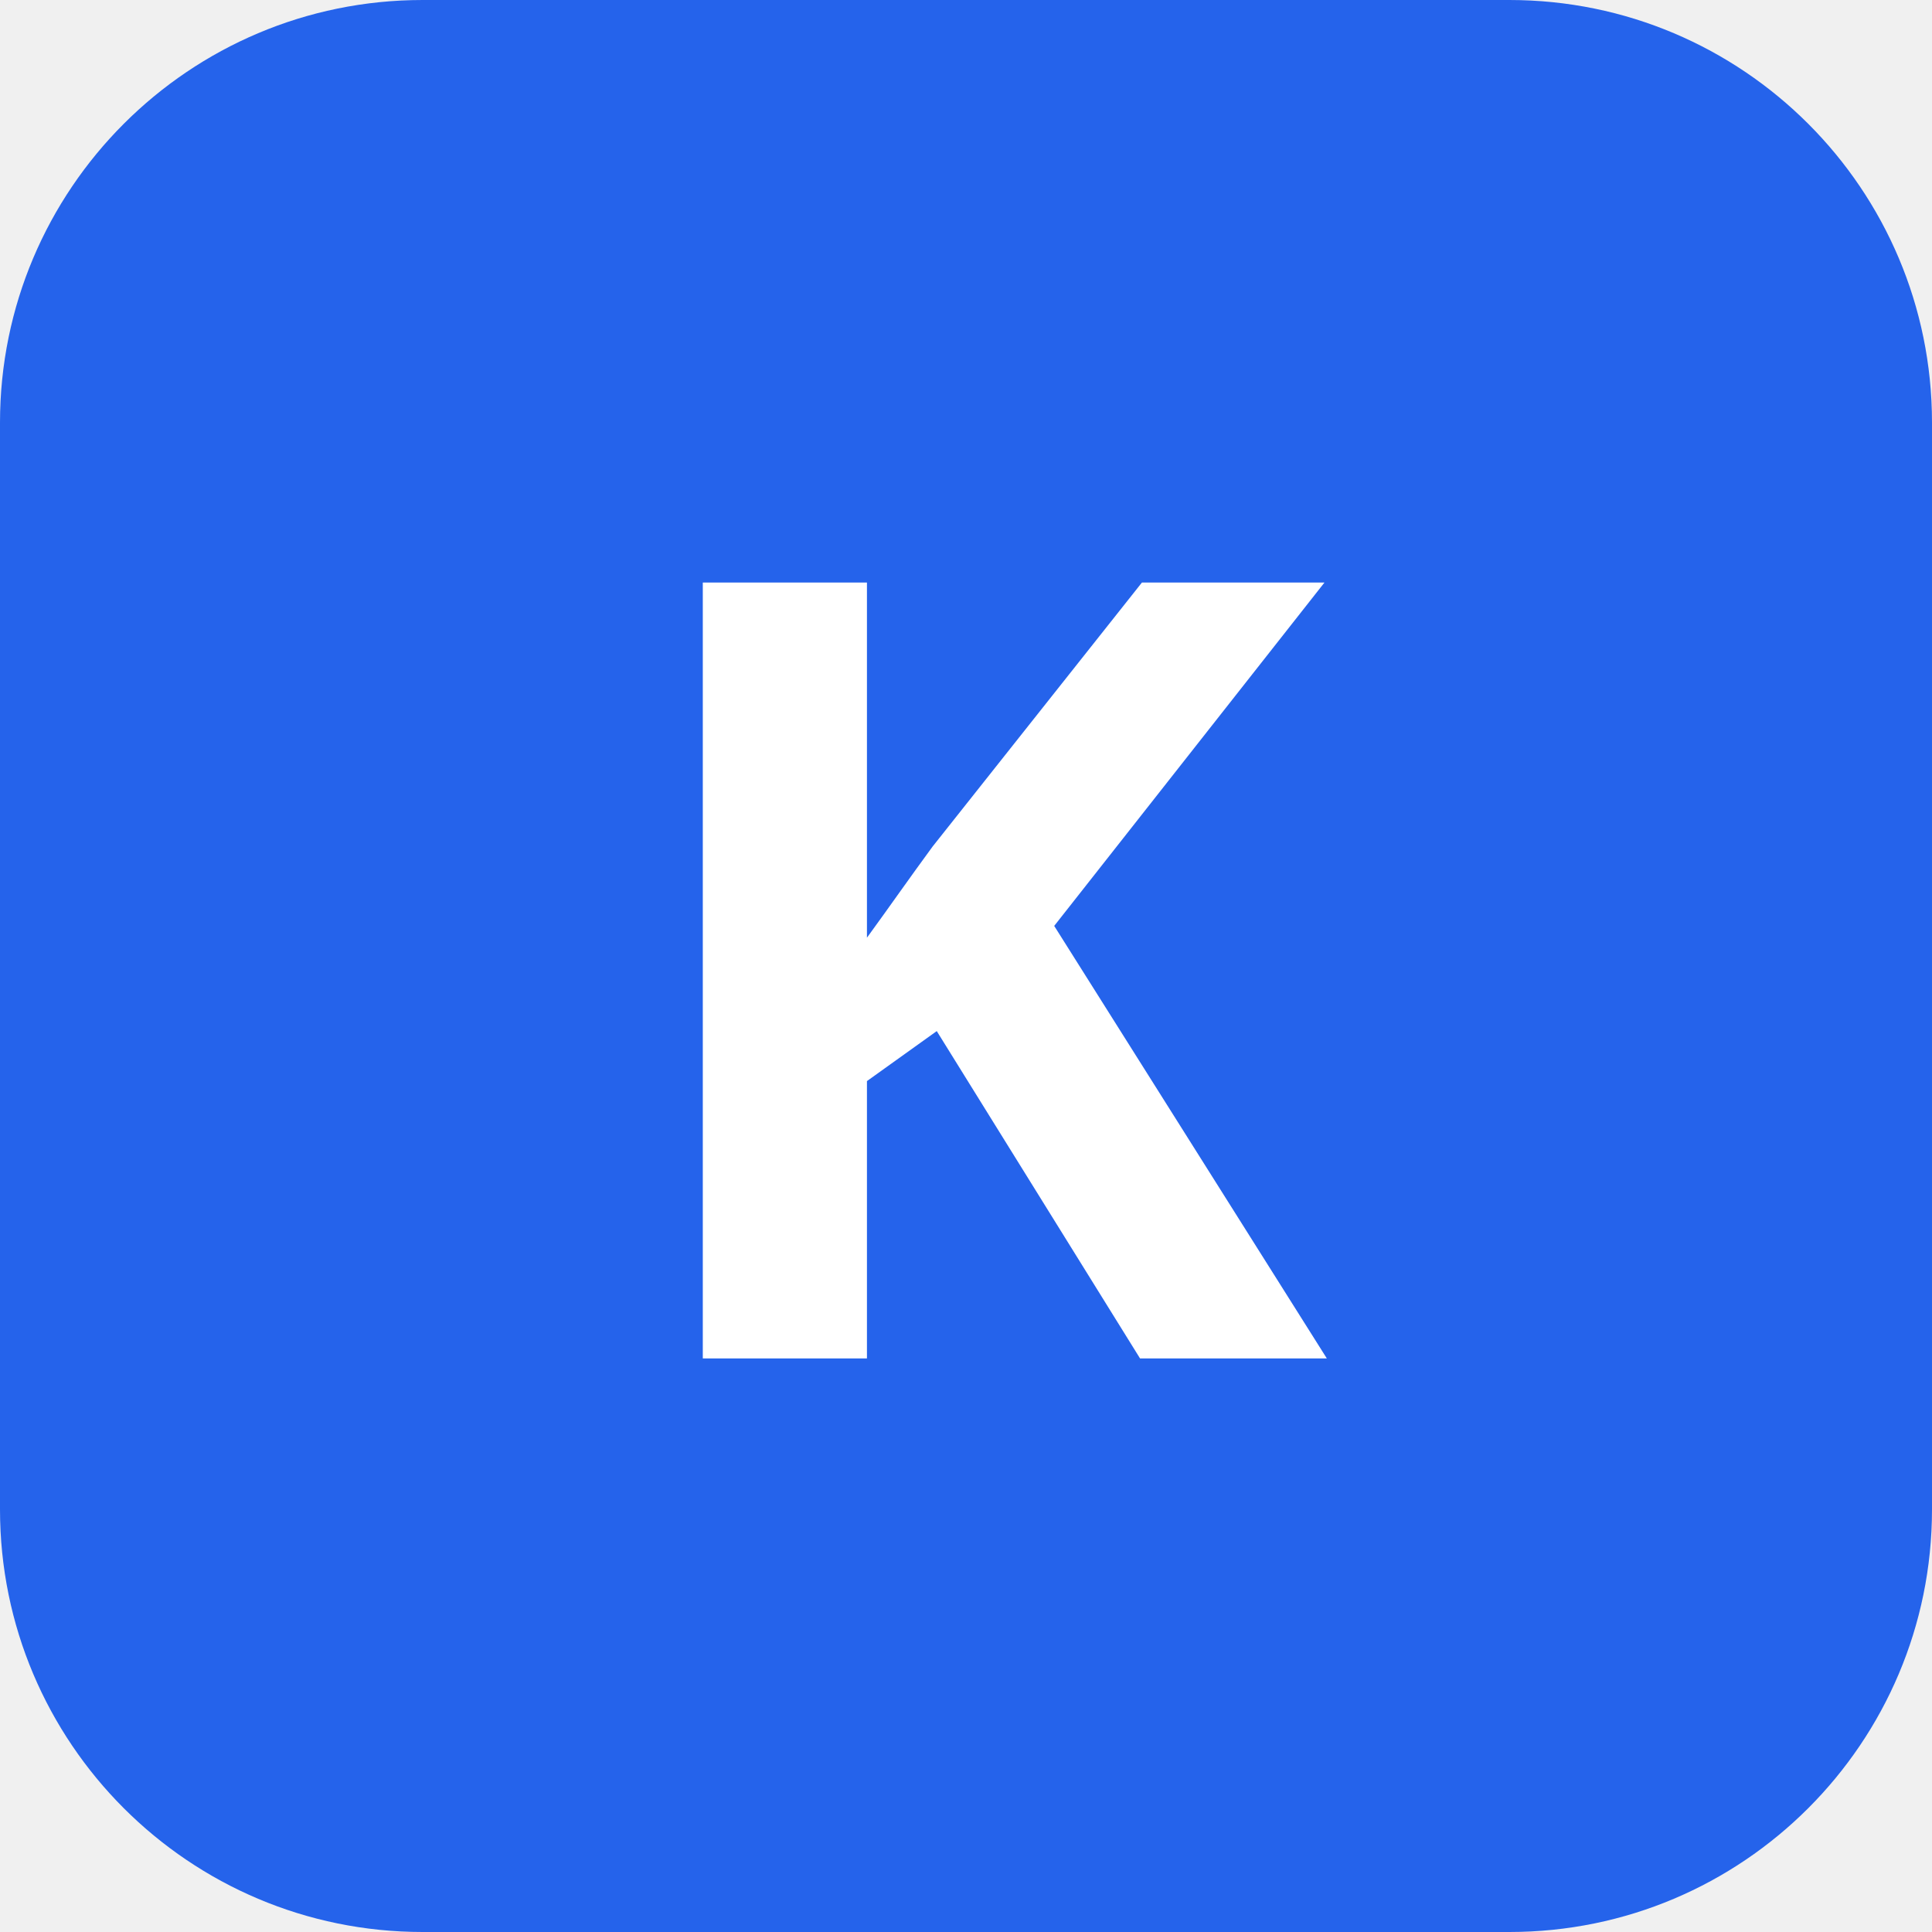
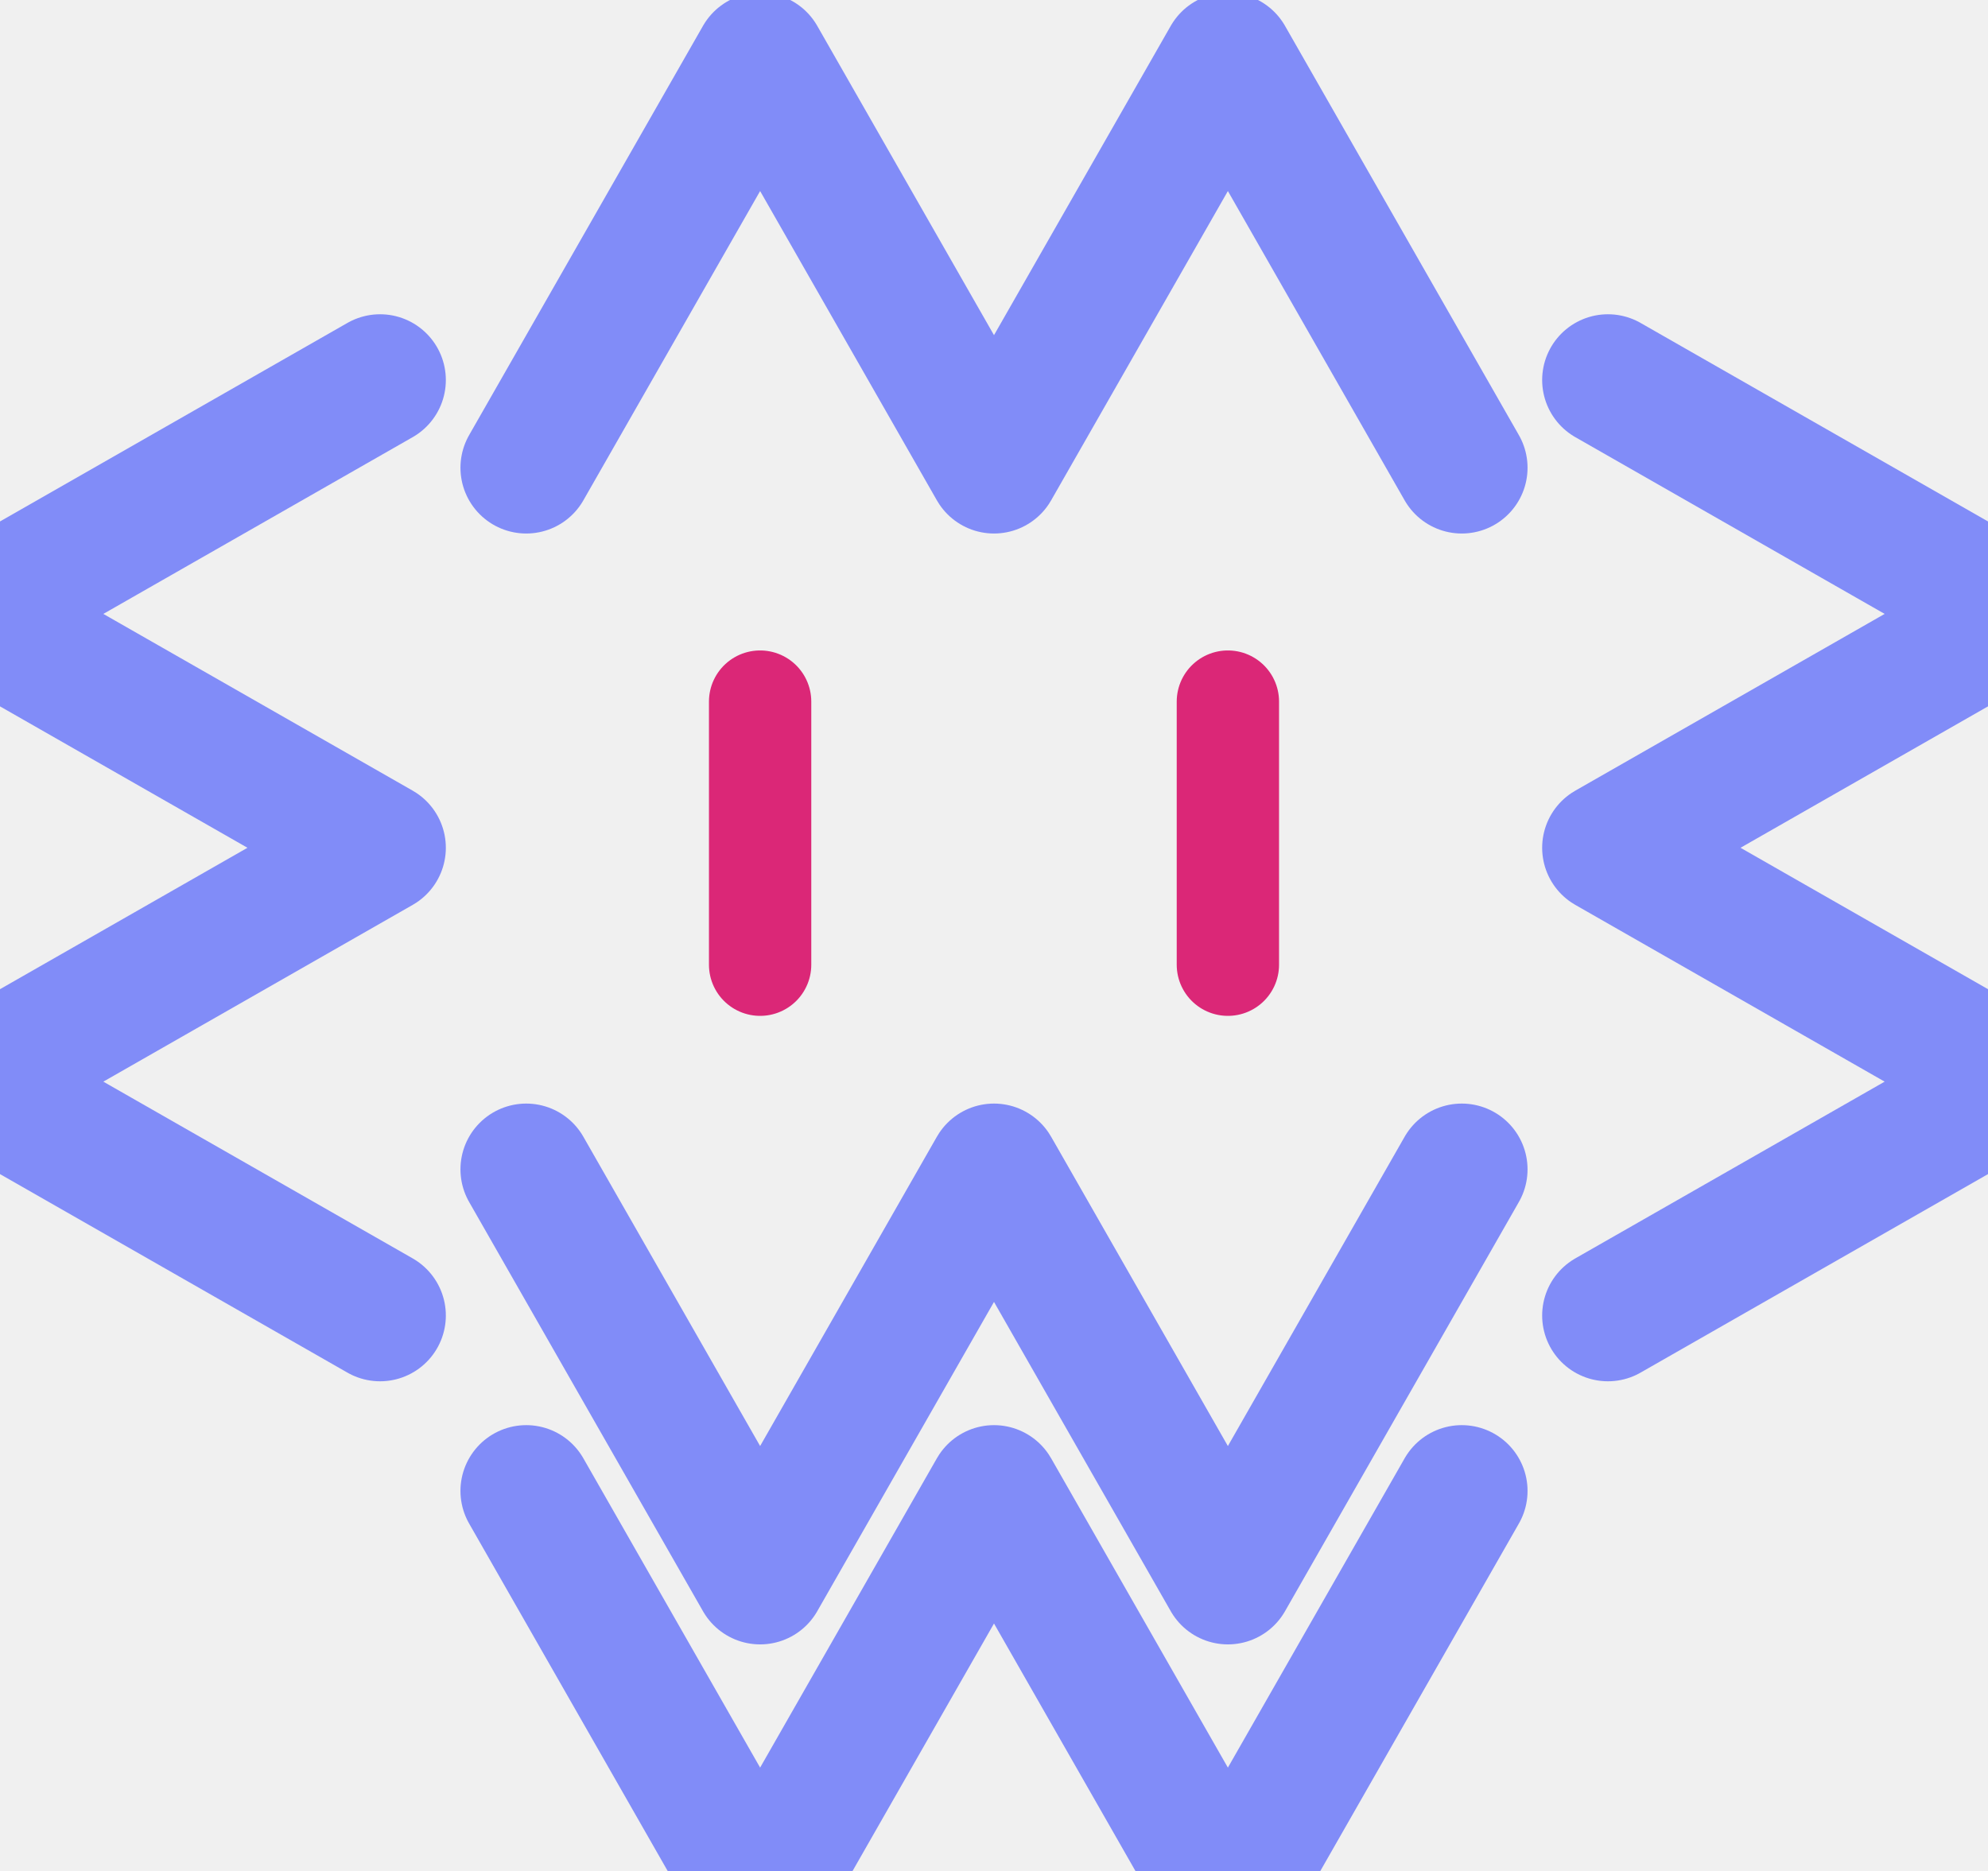
- <svg xmlns="http://www.w3.org/2000/svg" viewBox="0 0 64 64">
-   <rect width="64" height="64" rx="14" fill="#2563EB" />
-   <text x="32" y="45" font-family="system-ui" font-size="36" font-weight="700" fill="white" text-anchor="middle">K</text>
+ <svg xmlns="http://www.w3.org/2000/svg" viewBox="-34 -28 68 64">
+   <g fill="none" stroke="#818cf8" stroke-width="4.5" stroke-linecap="round" stroke-linejoin="round">
+     <g transform="translate(0,-12) rotate(180)">
+       <polyline points="-16,0 -8,14 0,0 8,14 16,0" />
+     </g>
+     <g transform="translate(-21,1) rotate(90)">
+       <polyline points="-16,0 -8,14 0,0 8,14 16,0" />
+     </g>
+     <g transform="translate(21,1) rotate(-90)">
+       <polyline points="-16,0 -8,14 0,0 8,14 16,0" />
+     </g>
+     <g transform="translate(0,12)">
+       <polyline points="-16,0 -8,14 0,0 8,14 16,0" />
+     </g>
+     <g transform="translate(0,23)">
+       <polyline points="-16,0 -8,14 0,0 8,14 16,0" />
+     </g>
+   </g>
+   <line x1="-8" y1="-4" x2="-8" y2="5" stroke="#db2777" stroke-width="3.5" stroke-linecap="round" />
+   <line x1="8" y1="-4" x2="8" y2="5" stroke="#db2777" stroke-width="3.5" stroke-linecap="round" />
</svg>
